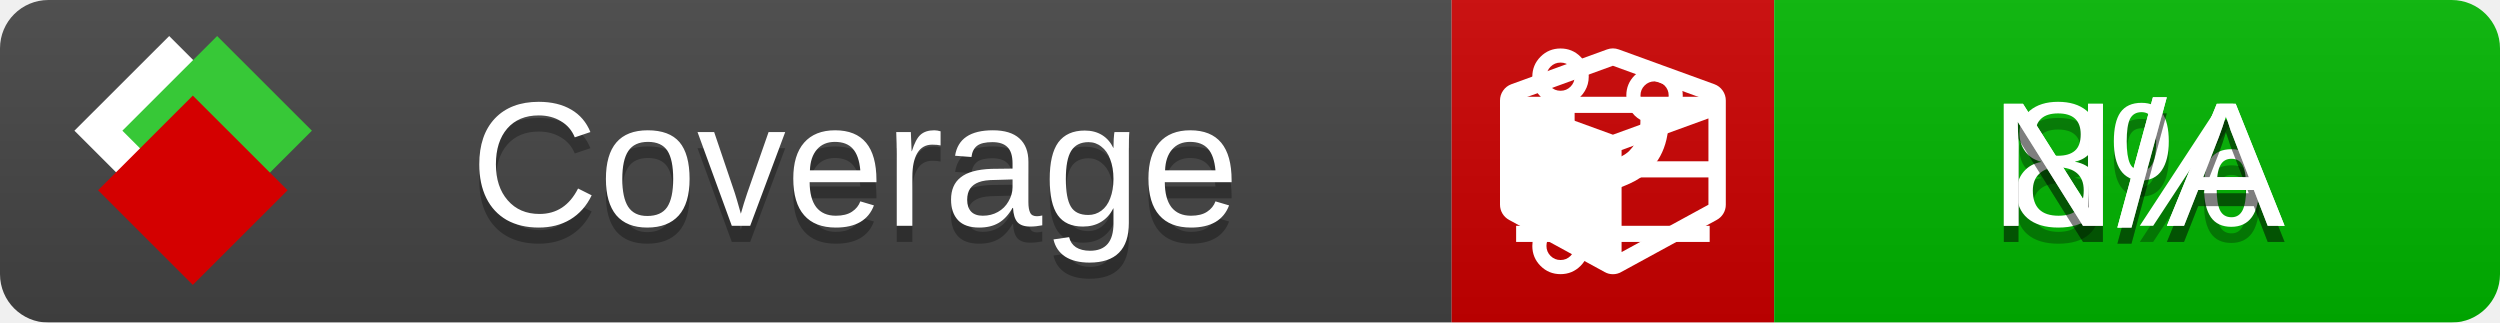
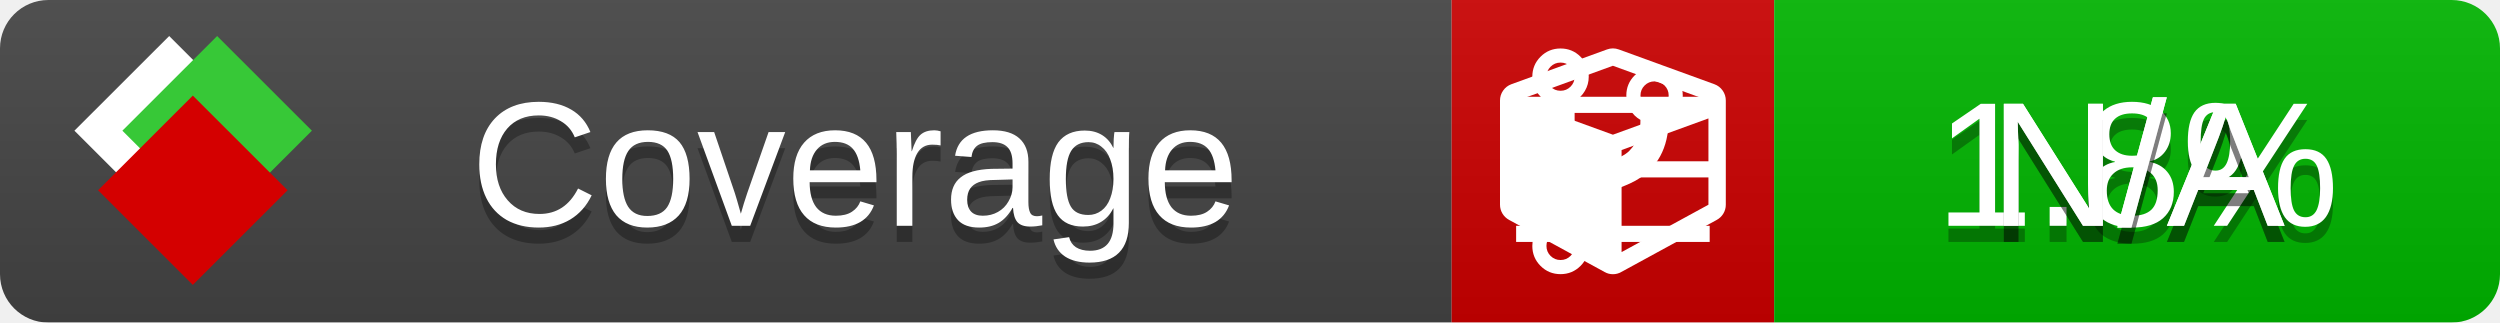
<svg xmlns="http://www.w3.org/2000/svg" xmlns:xlink="http://www.w3.org/1999/xlink" width="155" height="20">
  <style type="text/css">
          
            @keyframes fade1 {
                0% { visibility: visible; opacity: 1; }
               27% { visibility: visible; opacity: 1; }
               33% { visibility: hidden; opacity: 0; }
               60% { visibility: hidden; opacity: 0; }
               66% { visibility: hidden; opacity: 0; }
               93% { visibility: hidden; opacity: 0; }
              100% { visibility: visible; opacity: 1; }
            }
            @keyframes fade2 {
                0% { visibility: hidden; opacity: 0; }
               27% { visibility: hidden; opacity: 0; }
               33% { visibility: visible; opacity: 1; }
               60% { visibility: visible; opacity: 1; }
               66% { visibility: hidden; opacity: 0; }
               93% { visibility: hidden; opacity: 0; }
              100% { visibility: hidden; opacity: 0; }
            }
            @keyframes fade3 {
                0% { visibility: hidden; opacity: 0; }
               27% { visibility: hidden; opacity: 0; }
               33% { visibility: hidden; opacity: 0; }
               60% { visibility: hidden; opacity: 0; }
               66% { visibility: visible; opacity: 1; }
               93% { visibility: visible; opacity: 1; }
              100% { visibility: hidden; opacity: 0; }
            }
            .linecoverage {
                animation-duration: 15s;
                animation-name: fade1;
                animation-iteration-count: infinite;
            }
            .branchcoverage {
                animation-duration: 15s;
                animation-name: fade2;
                animation-iteration-count: infinite;
            }
            .methodcoverage {
                animation-duration: 15s;
                animation-name: fade3;
                animation-iteration-count: infinite;
            }
          
    </style>
  <defs>
    <linearGradient id="gradient" x2="0" y2="100%">
      <stop offset="0" stop-color="#bbb" stop-opacity=".1" />
      <stop offset="1" stop-opacity=".1" />
    </linearGradient>
    <linearGradient id="c">
      <stop offset="0" stop-color="#d40000" />
      <stop offset="1" stop-color="#ff2a2a" />
    </linearGradient>
    <linearGradient id="a">
      <stop offset="0" stop-color="#e0e0de" />
      <stop offset="1" stop-color="#fff" />
    </linearGradient>
    <linearGradient id="b">
      <stop offset="0" stop-color="#37c837" />
      <stop offset="1" stop-color="#217821" />
    </linearGradient>
    <linearGradient xlink:href="#a" id="e" x1="106.44" x2="69.96" y1="-11.96" y2="-46.84" gradientTransform="matrix(-.8426 -.00045 -.00045 -.8426 -94.27 -75.82)" gradientUnits="userSpaceOnUse" />
    <linearGradient xlink:href="#b" id="f" x1="56.19" x2="77.97" y1="-23.45" y2="10.62" gradientTransform="matrix(.8426 .00045 .00045 .8426 94.27 75.82)" gradientUnits="userSpaceOnUse" />
    <linearGradient xlink:href="#c" id="g" x1="79.98" x2="132.9" y1="10.79" y2="10.79" gradientTransform="matrix(.8426 .00045 .00045 .8426 94.27 75.82)" gradientUnits="userSpaceOnUse" />
    <mask id="mask">
      <rect width="155" height="20" rx="3" fill="#fff" />
    </mask>
    <g id="icon" transform="matrix(.04486 0 0 .04481 -.48 -.63)">
      <rect width="52.92" height="52.92" x="-109.72" y="-27.13" fill="url(#e)" transform="rotate(-135)" />
      <rect width="52.92" height="52.92" x="70.19" y="-39.18" fill="url(#f)" transform="rotate(45)" />
      <rect width="52.92" height="52.92" x="80.05" y="-15.74" fill="url(#g)" transform="rotate(45)" />
    </g>
  </defs>
  <g mask="url(#mask)">
    <rect x="0" y="0" width="90" height="20" fill="#444" />
    <rect x="90" y="0" width="20" height="20" fill="#c00" />
    <rect x="110" y="0" width="45" height="20" fill="#00B600" />
    <rect x="0" y="0" width="155" height="20" fill="url(#gradient)" />
  </g>
  <g>
    <path class="linecoverage" stroke="#fff" d="M94 6.5 h12 M94 10.5 h12 M94 14.5 h12" />
    <path class="branchcoverage" fill="#fff" d="m 97.628,15.247 q 0,-0.364 -0.255,-0.619 -0.255,-0.255 -0.619,-0.255 -0.364,0 -0.619,0.255 -0.255,0.255 -0.255,0.619 0,0.364 0.255,0.619 0.255,0.255 0.619,0.255 0.364,0 0.619,-0.255 0.255,-0.255 0.255,-0.619 z m 0,-10.493 q 0,-0.364 -0.255,-0.619 -0.255,-0.255 -0.619,-0.255 -0.364,0 -0.619,0.255 -0.255,0.255 -0.255,0.619 0,0.364 0.255,0.619 0.255,0.255 0.619,0.255 0.364,0 0.619,-0.255 0.255,-0.255 0.255,-0.619 z m 5.83,1.166 q 0,-0.364 -0.255,-0.619 -0.255,-0.255 -0.619,-0.255 -0.364,0 -0.619,0.255 -0.255,0.255 -0.255,0.619 0,0.364 0.255,0.619 0.255,0.255 0.619,0.255 0.364,0 0.619,-0.255 0.255,-0.255 0.255,-0.619 z m 0.874,0 q 0,0.474 -0.237,0.879 -0.237,0.405 -0.638,0.633 -0.018,2.614 -2.059,3.771 -0.619,0.346 -1.849,0.738 -1.166,0.364 -1.544,0.647 -0.378,0.282 -0.378,0.911 l 0,0.237 q 0.401,0.228 0.638,0.633 0.237,0.405 0.237,0.879 0,0.729 -0.51,1.239 -0.51,0.51 -1.239,0.51 -0.729,0 -1.239,-0.51 -0.51,-0.51 -0.51,-1.239 0,-0.474 0.237,-0.879 0.237,-0.405 0.638,-0.633 l 0,-7.469 q -0.401,-0.228 -0.638,-0.633 -0.237,-0.405 -0.237,-0.879 0,-0.729 0.51,-1.239 0.51,-0.51 1.239,-0.51 0.729,0 1.239,0.51 0.51,0.51 0.51,1.239 0,0.474 -0.237,0.879 -0.237,0.405 -0.638,0.633 l 0,4.527 q 0.492,-0.237 1.403,-0.519 0.501,-0.155 0.797,-0.269 0.296,-0.114 0.642,-0.282 0.346,-0.169 0.537,-0.36 0.191,-0.191 0.369,-0.465 0.178,-0.273 0.255,-0.633 0.077,-0.36 0.077,-0.833 -0.401,-0.228 -0.638,-0.633 -0.237,-0.405 -0.237,-0.879 0,-0.729 0.51,-1.239 0.51,-0.51 1.239,-0.51 0.729,0 1.239,0.51 0.51,0.51 0.51,1.239 z" />
    <path class="methodcoverage" fill="#fff" d="m 100.538,15.629 5.385,-2.936 v -5.351 l -5.385,1.96 z M 100,8.351 105.873,6.214 100,4.077 94.127,6.214 Z m 7,-2.12 v 6.462 q 0,0.294 -0.151,0.547 -0.151,0.252 -0.412,0.395 l -5.923,3.231 q -0.236,0.135 -0.513,0.135 -0.278,0 -0.513,-0.135 l -5.923,-3.231 Q 93.303,13.492 93.151,13.239 93,12.987 93,12.692 v -6.462 q 0,-0.337 0.194,-0.614 0.194,-0.278 0.513,-0.395 l 5.923,-2.154 q 0.185,-0.067 0.37,-0.067 0.185,0 0.37,0.067 l 5.923,2.154 q 0.32,0.118 0.513,0.395 Q 107,5.894 107,6.231 Z" />
  </g>
  <g fill="#fff" text-anchor="middle" font-family="Verdana,Arial,Geneva,sans-serif" font-size="11">
    <a xlink:href="https://github.com/danielpalme/ReportGenerator" target="_top">
      <use xlink:href="#icon" transform="translate(3,1) scale(3.5)" />
    </a>
    <text x="53" y="15" fill="#010101" fill-opacity=".3">Coverage</text>
    <text x="53" y="14" fill="#fff">Coverage</text>
-     <text class="linecoverage" x="132.5" y="15" fill="#010101" fill-opacity=".3">8%</text>
-     <text class="linecoverage" x="132.5" y="14">8%</text>
+     <text class="linecoverage" x="132.5" y="15" fill="#010101" fill-opacity=".3">1.8%</text>
+     <text class="linecoverage" x="132.5" y="14">1.8%</text>
    <text class="branchcoverage" x="132.5" y="15" fill="#010101" fill-opacity=".3">N/A</text>
    <text class="branchcoverage" x="132.5" y="14">N/A</text>
    <text class="methodcoverage" x="132.5" y="15" fill="#010101" fill-opacity=".3">N/A</text>
    <text class="methodcoverage" x="132.5" y="14">N/A</text>
  </g>
  <g>
    <rect class="linecoverage" x="90" y="0" width="65" height="20" fill-opacity="0" />
    <rect class="branchcoverage" x="90" y="0" width="65" height="20" fill-opacity="0" />
    <rect class="methodcoverage" x="90" y="0" width="65" height="20" fill-opacity="0" />
  </g>
</svg>
